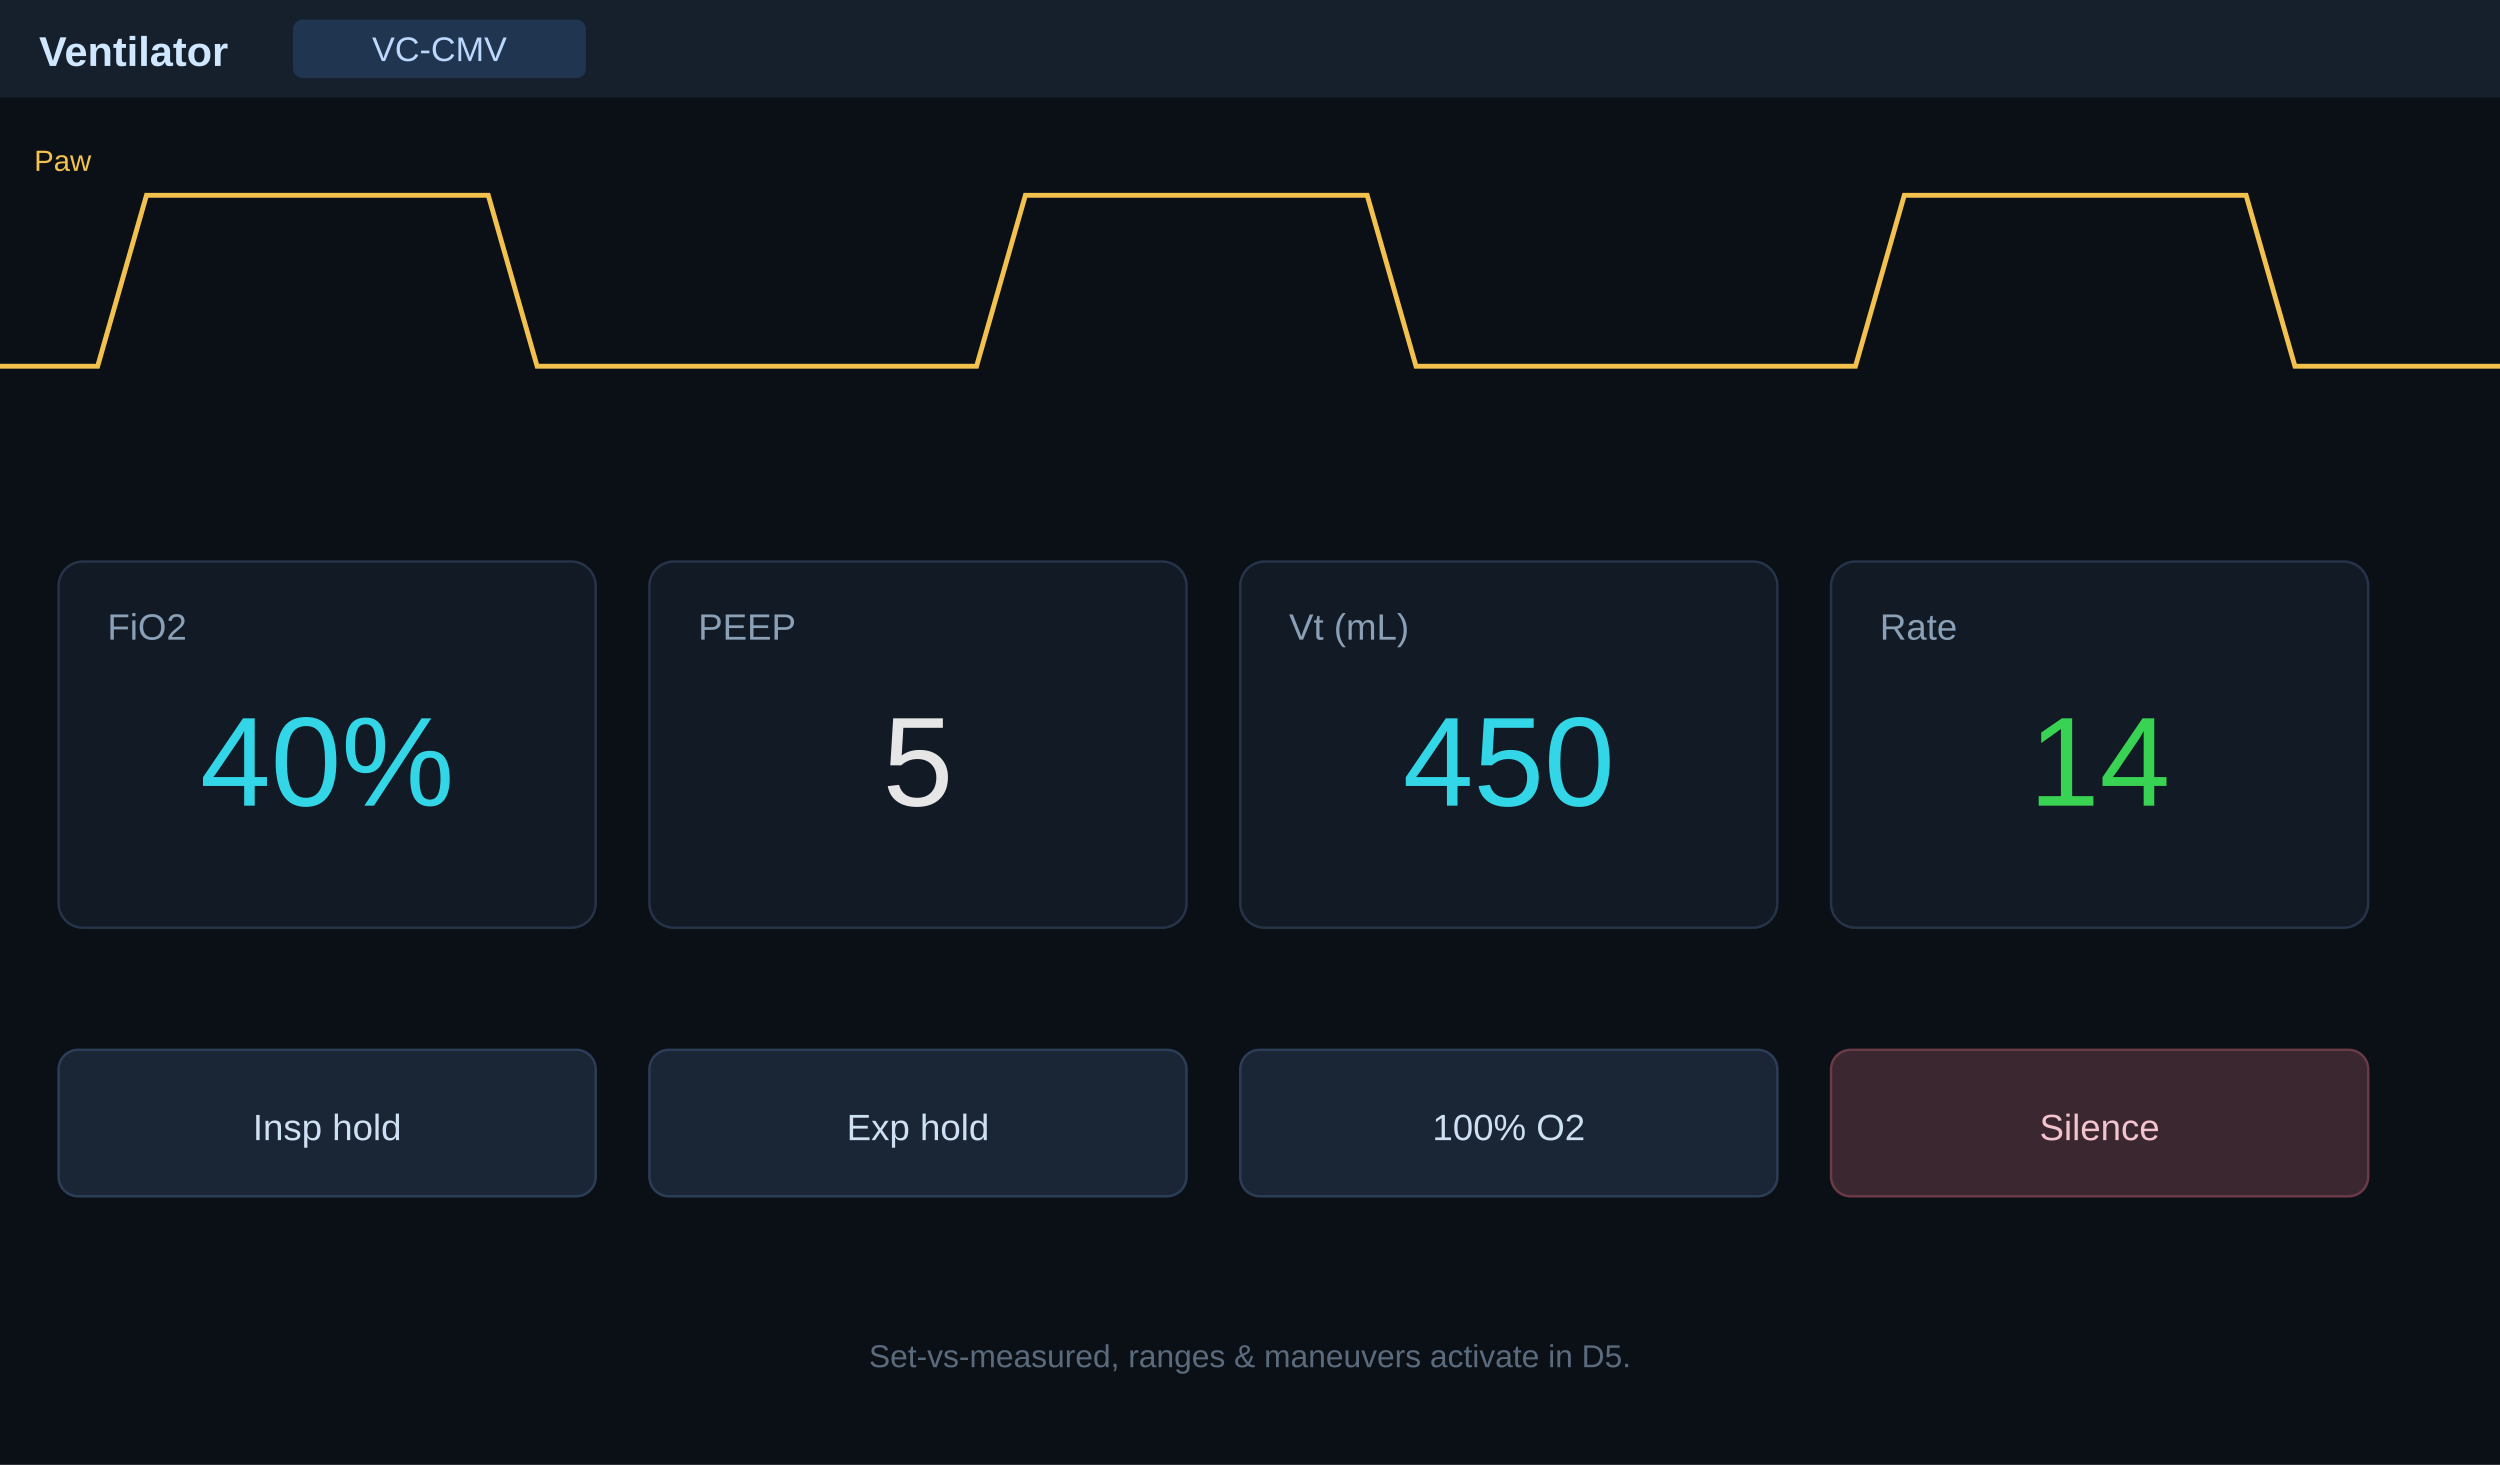
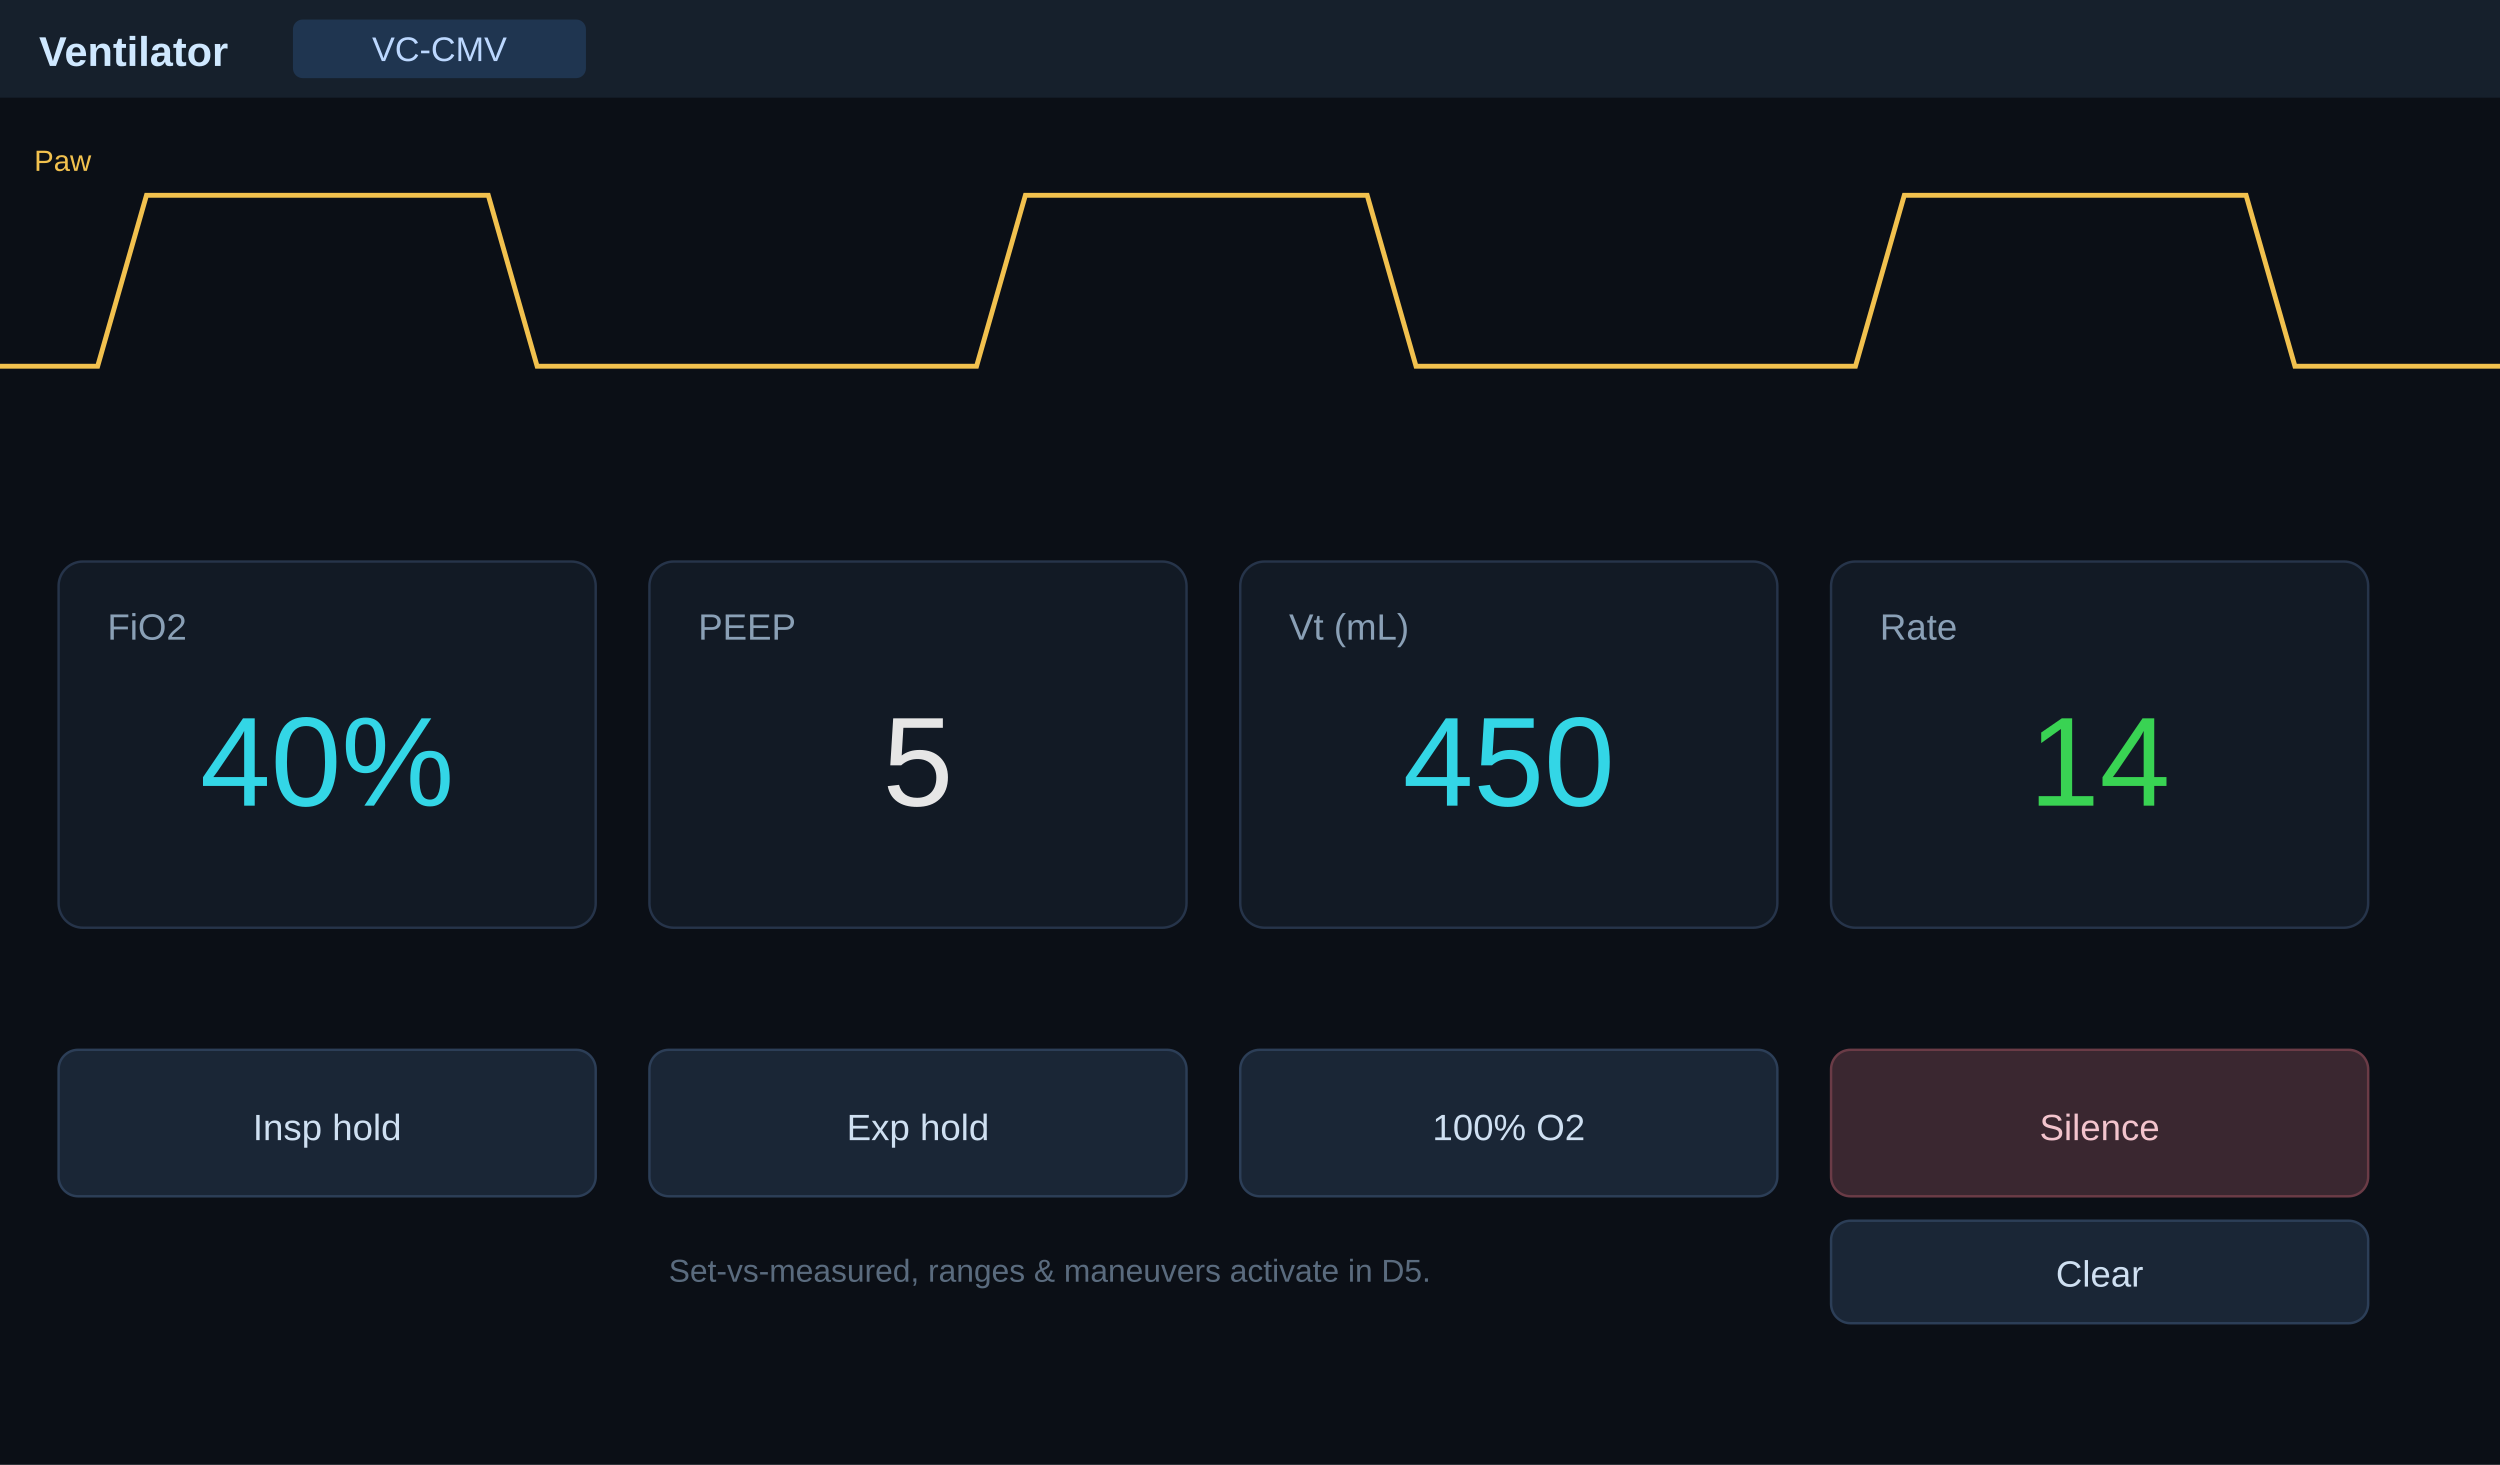
<svg xmlns="http://www.w3.org/2000/svg" viewBox="0 0 1024 600" font-family="Arial, Helvetica, sans-serif">
  <rect width="1024" height="600" fill="#0b0f16" />
  <rect x="0" y="0" width="1024" height="40" fill="#16202c" />
  <text x="16" y="27" fill="#cfe8ff" font-size="17" font-weight="bold">Ventilator</text>
  <rect x="120" y="8" width="120" height="24" rx="4" fill="#1f3550" />
  <text x="180" y="25" fill="#bcd8ff" font-size="14" text-anchor="middle" id="scr-mode">VC-CMV</text>
  <text x="14" y="70" fill="#f2c14e" font-size="12">Paw</text>
  <polyline id="wave-paw" fill="none" stroke="#f2c14e" stroke-width="2" points="0,150 40,150 60,80 200,80 220,150 400,150 420,80 560,80 580,150 760,150 780,80 920,80 940,150 1024,150" />
  <g>
    <rect x="24" y="230" width="220" height="150" rx="10" fill="#121a25" stroke="#26344a" />
    <text x="44" y="262" fill="#8aa0b6" font-size="15">FiO2</text>
    <text x="134" y="330" fill="#33d6e6" font-size="52" text-anchor="middle" id="scr-fio2">40%</text>
    <rect x="266" y="230" width="220" height="150" rx="10" fill="#121a25" stroke="#26344a" />
    <text x="286" y="262" fill="#8aa0b6" font-size="15">PEEP</text>
    <text x="376" y="330" fill="#e6e6e6" font-size="52" text-anchor="middle" id="scr-peep">5</text>
    <rect x="508" y="230" width="220" height="150" rx="10" fill="#121a25" stroke="#26344a" />
    <text x="528" y="262" fill="#8aa0b6" font-size="15">Vt (mL)</text>
    <text x="618" y="330" fill="#33d6e6" font-size="52" text-anchor="middle" id="scr-vt">450</text>
    <rect x="750" y="230" width="220" height="150" rx="10" fill="#121a25" stroke="#26344a" />
    <text x="770" y="262" fill="#8aa0b6" font-size="15">Rate</text>
    <text x="860" y="330" fill="#39d353" font-size="52" text-anchor="middle" id="scr-rr">14</text>
  </g>
  <g font-size="15" text-anchor="middle">
    <rect id="btn-hold-insp" x="24" y="430" width="220" height="60" rx="8" fill="#1a2636" stroke="#2c3e57" />
    <text x="134" y="467" fill="#cfe0f2">Insp hold</text>
    <rect id="btn-hold-exp" x="266" y="430" width="220" height="60" rx="8" fill="#1a2636" stroke="#2c3e57" />
    <text x="376" y="467" fill="#cfe0f2">Exp hold</text>
    <rect id="btn-100o2" x="508" y="430" width="220" height="60" rx="8" fill="#1a2636" stroke="#2c3e57" />
    <text x="618" y="467" fill="#cfe0f2">100% O2</text>
-     <rect id="btn-silence" x="750" y="430" width="220" height="60" rx="8" fill="#3a2730" stroke="#6a3b46" />
-     <text x="860" y="467" fill="#f3c4cd">Silence</text>
+     <g id="key-silence">
+       <rect x="750" y="430" width="220" height="60" rx="8" fill="#3a2730" stroke="#6a3b46" />
+       <text x="860" y="467" fill="#f3c4cd">Silence</text>
+     </g>
  </g>
-   <text x="512" y="560" fill="#5a6b7e" font-size="13" text-anchor="middle">Set-vs-measured, ranges &amp; maneuvers activate in D5.</text>
+   <g id="key-clear">
+     <rect x="750" y="500" width="220" height="42" rx="8" fill="#1a2636" stroke="#2c3e57" />
+     <text x="860" y="527" fill="#cfe0f2" font-size="15" text-anchor="middle">Clear</text>
+   </g>
+   <text x="430" y="525" fill="#5a6b7e" font-size="13" text-anchor="middle">Set-vs-measured, ranges &amp; maneuvers activate in D5.</text>
</svg>
